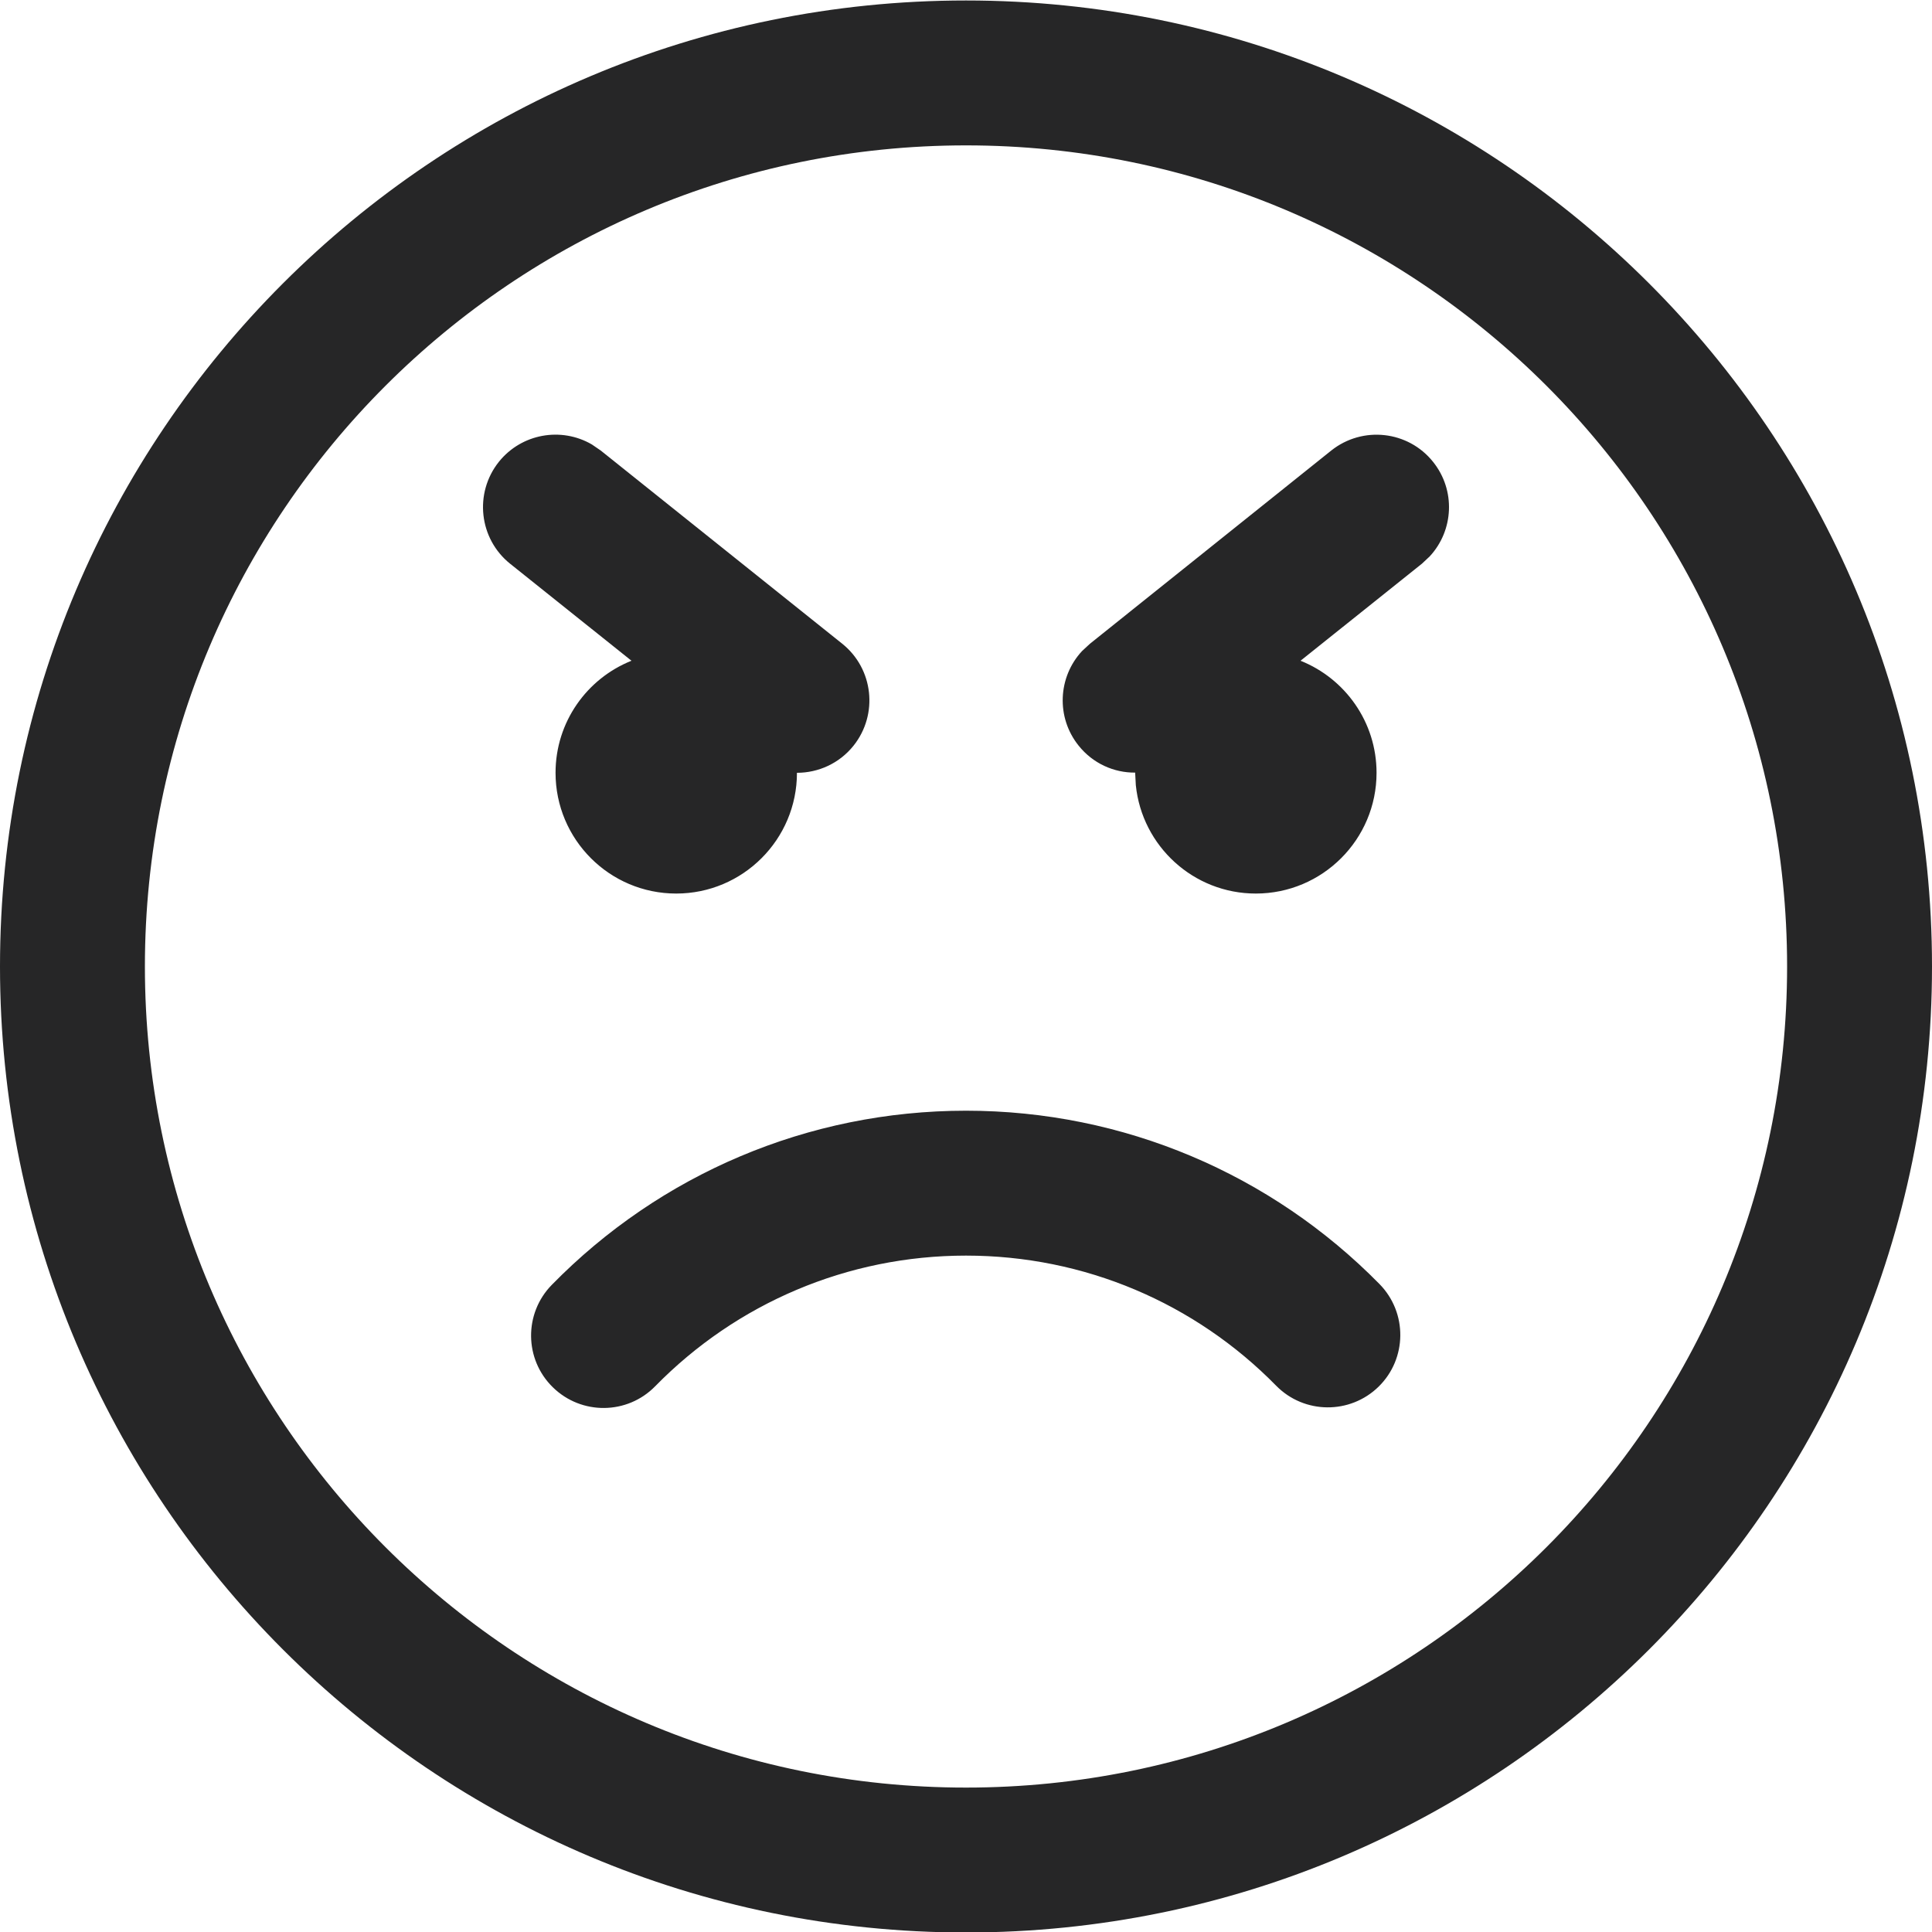
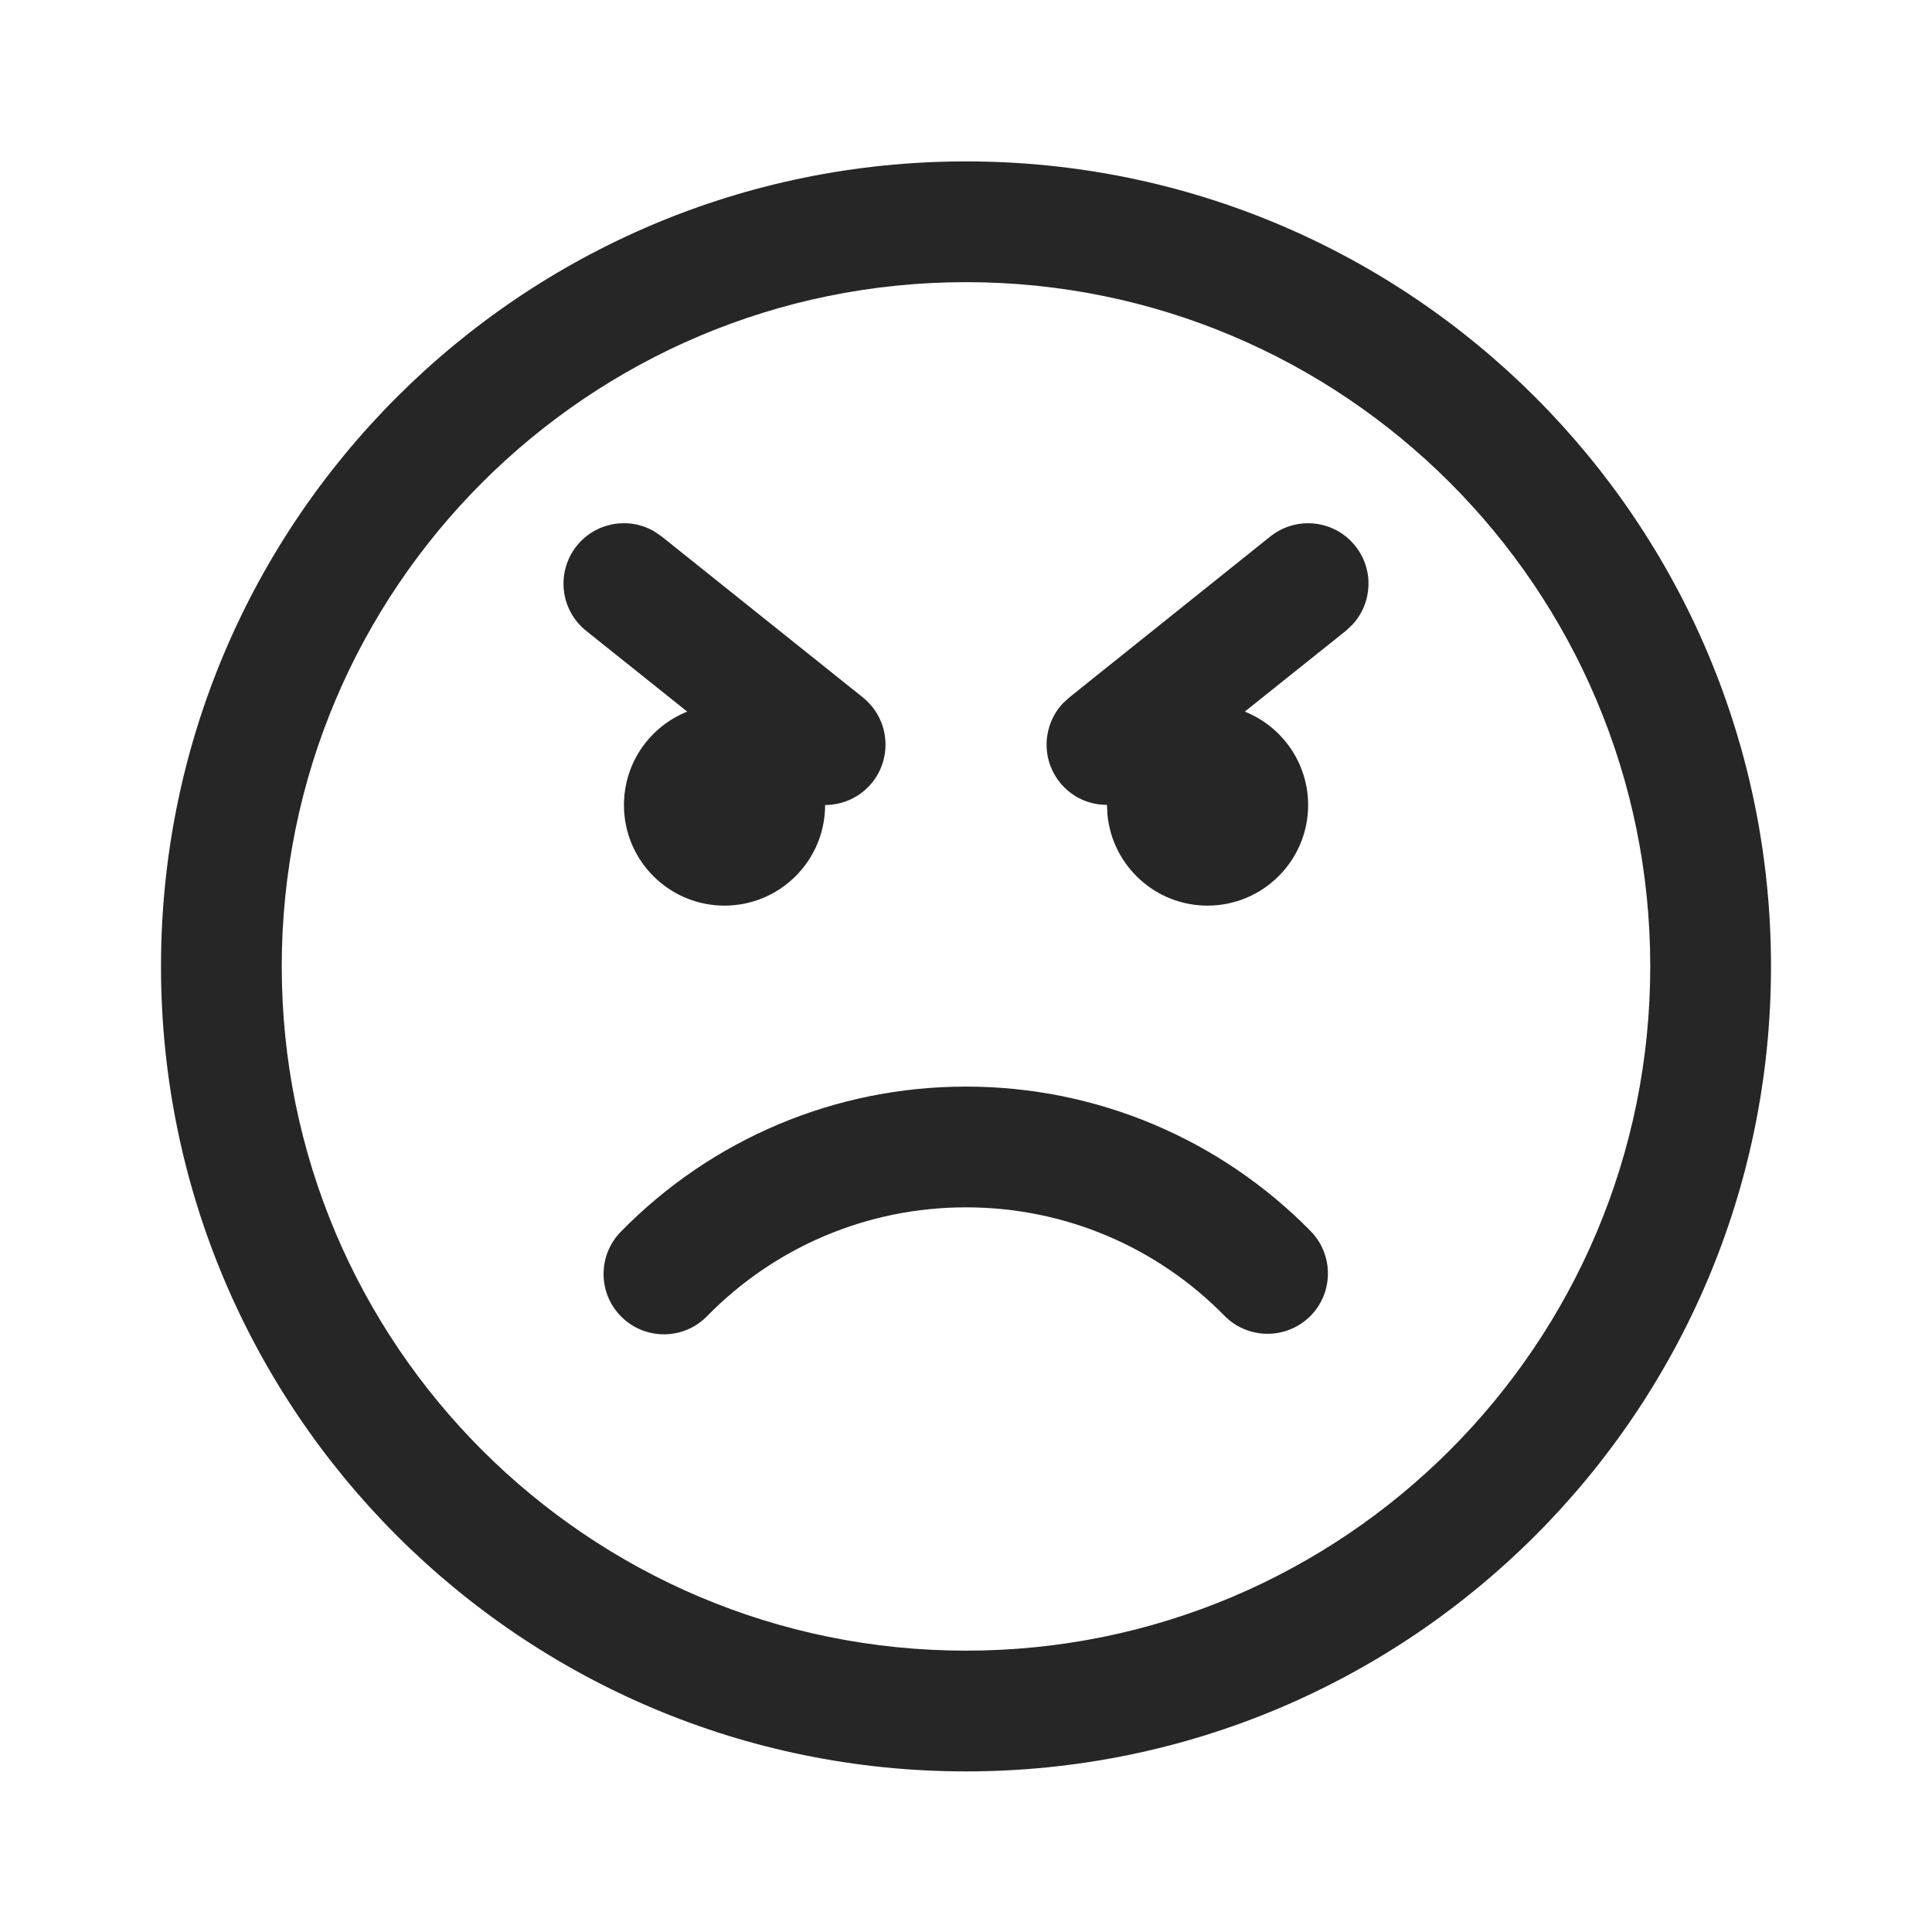
- <svg xmlns="http://www.w3.org/2000/svg" width="20" height="20" viewBox="0 0 20 20" fill="none">
-   <path d="M10 0.005C15.523 0.005 20 4.482 20 10.005C20 15.527 15.523 20.005 10 20.005C4.477 20.005 0 15.527 0 10.005C0 4.482 4.477 0.005 10 0.005ZM10 1.505C5.306 1.505 1.5 5.31 1.5 10.005C1.5 14.699 5.306 18.505 10 18.505C14.694 18.505 18.5 14.699 18.5 10.005C18.5 5.31 14.694 1.505 10 1.505ZM10 11.498C11.631 11.498 13.16 12.153 14.281 13.293C14.571 13.589 14.567 14.064 14.272 14.354C13.976 14.644 13.501 14.64 13.211 14.345C12.37 13.488 11.225 12.998 10 12.998C8.773 12.998 7.625 13.491 6.783 14.35C6.494 14.646 6.019 14.651 5.723 14.361C5.427 14.072 5.422 13.597 5.712 13.301C6.833 12.156 8.365 11.498 10 11.498ZM5.164 4.781C5.4 4.487 5.811 4.417 6.127 4.601L6.219 4.664L8.719 6.664C9.042 6.923 9.094 7.395 8.836 7.719C8.688 7.904 8.47 8 8.25 8C8.25 8.69 7.69 9.25 7 9.25C6.31 9.25 5.751 8.69 5.751 8C5.751 7.474 6.076 7.024 6.537 6.84L5.281 5.836C4.958 5.577 4.906 5.105 5.164 4.781ZM11.283 6.664L13.781 4.664C14.105 4.406 14.577 4.458 14.835 4.781C15.071 5.075 15.049 5.492 14.8 5.76L14.719 5.836L13.463 6.84C13.924 7.024 14.25 7.474 14.25 8C14.25 8.69 13.69 9.25 13 9.25C12.354 9.25 11.822 8.758 11.758 8.128L11.751 7.998C11.532 8 11.314 7.904 11.166 7.719C10.93 7.425 10.952 7.008 11.201 6.74L11.283 6.664L13.781 4.664L11.283 6.664Z" fill="#262627" />
+ <svg xmlns="http://www.w3.org/2000/svg" width="24" height="24" viewBox="0 0 24 24" fill="none">
+   <path d="M12 2.005C17.523 2.005 22 6.482 22 12.005C22 17.527 17.523 22.005 12 22.005C6.477 22.005 2 17.527 2 12.005C2 6.482 6.477 2.005 12 2.005ZM12 3.505C7.306 3.505 3.5 7.31 3.5 12.005C3.5 16.699 7.306 20.505 12 20.505C16.694 20.505 20.5 16.699 20.5 12.005C20.5 7.31 16.694 3.505 12 3.505ZM12 13.498C13.631 13.498 15.16 14.153 16.281 15.293C16.571 15.589 16.567 16.064 16.272 16.354C15.976 16.644 15.501 16.64 15.211 16.345C14.37 15.488 13.225 14.998 12 14.998C10.773 14.998 9.625 15.491 8.783 16.35C8.494 16.646 8.019 16.651 7.723 16.361C7.427 16.072 7.422 15.597 7.712 15.301C8.833 14.156 10.365 13.498 12 13.498ZM7.164 6.781C7.4 6.487 7.811 6.417 8.127 6.601L8.219 6.664L10.719 8.664C11.042 8.923 11.094 9.395 10.836 9.719C10.688 9.904 10.47 10 10.25 10C10.25 10.69 9.69 11.25 9 11.25C8.31 11.25 7.751 10.69 7.751 10.001C7.751 9.474 8.076 9.024 8.537 8.84L7.281 7.836C6.958 7.577 6.906 7.105 7.164 6.781ZM13.283 8.664L15.781 6.664C16.105 6.406 16.577 6.458 16.835 6.781C17.071 7.075 17.049 7.492 16.8 7.76L16.719 7.836L15.463 8.84C15.924 9.024 16.25 9.474 16.25 10.001C16.25 10.69 15.69 11.25 15 11.25C14.354 11.25 13.822 10.758 13.758 10.128L13.751 9.998C13.532 10 13.314 9.904 13.166 9.719C12.93 9.425 12.952 9.008 13.201 8.74L13.283 8.664L15.781 6.664L13.283 8.664Z" fill="#262627" />
</svg>
